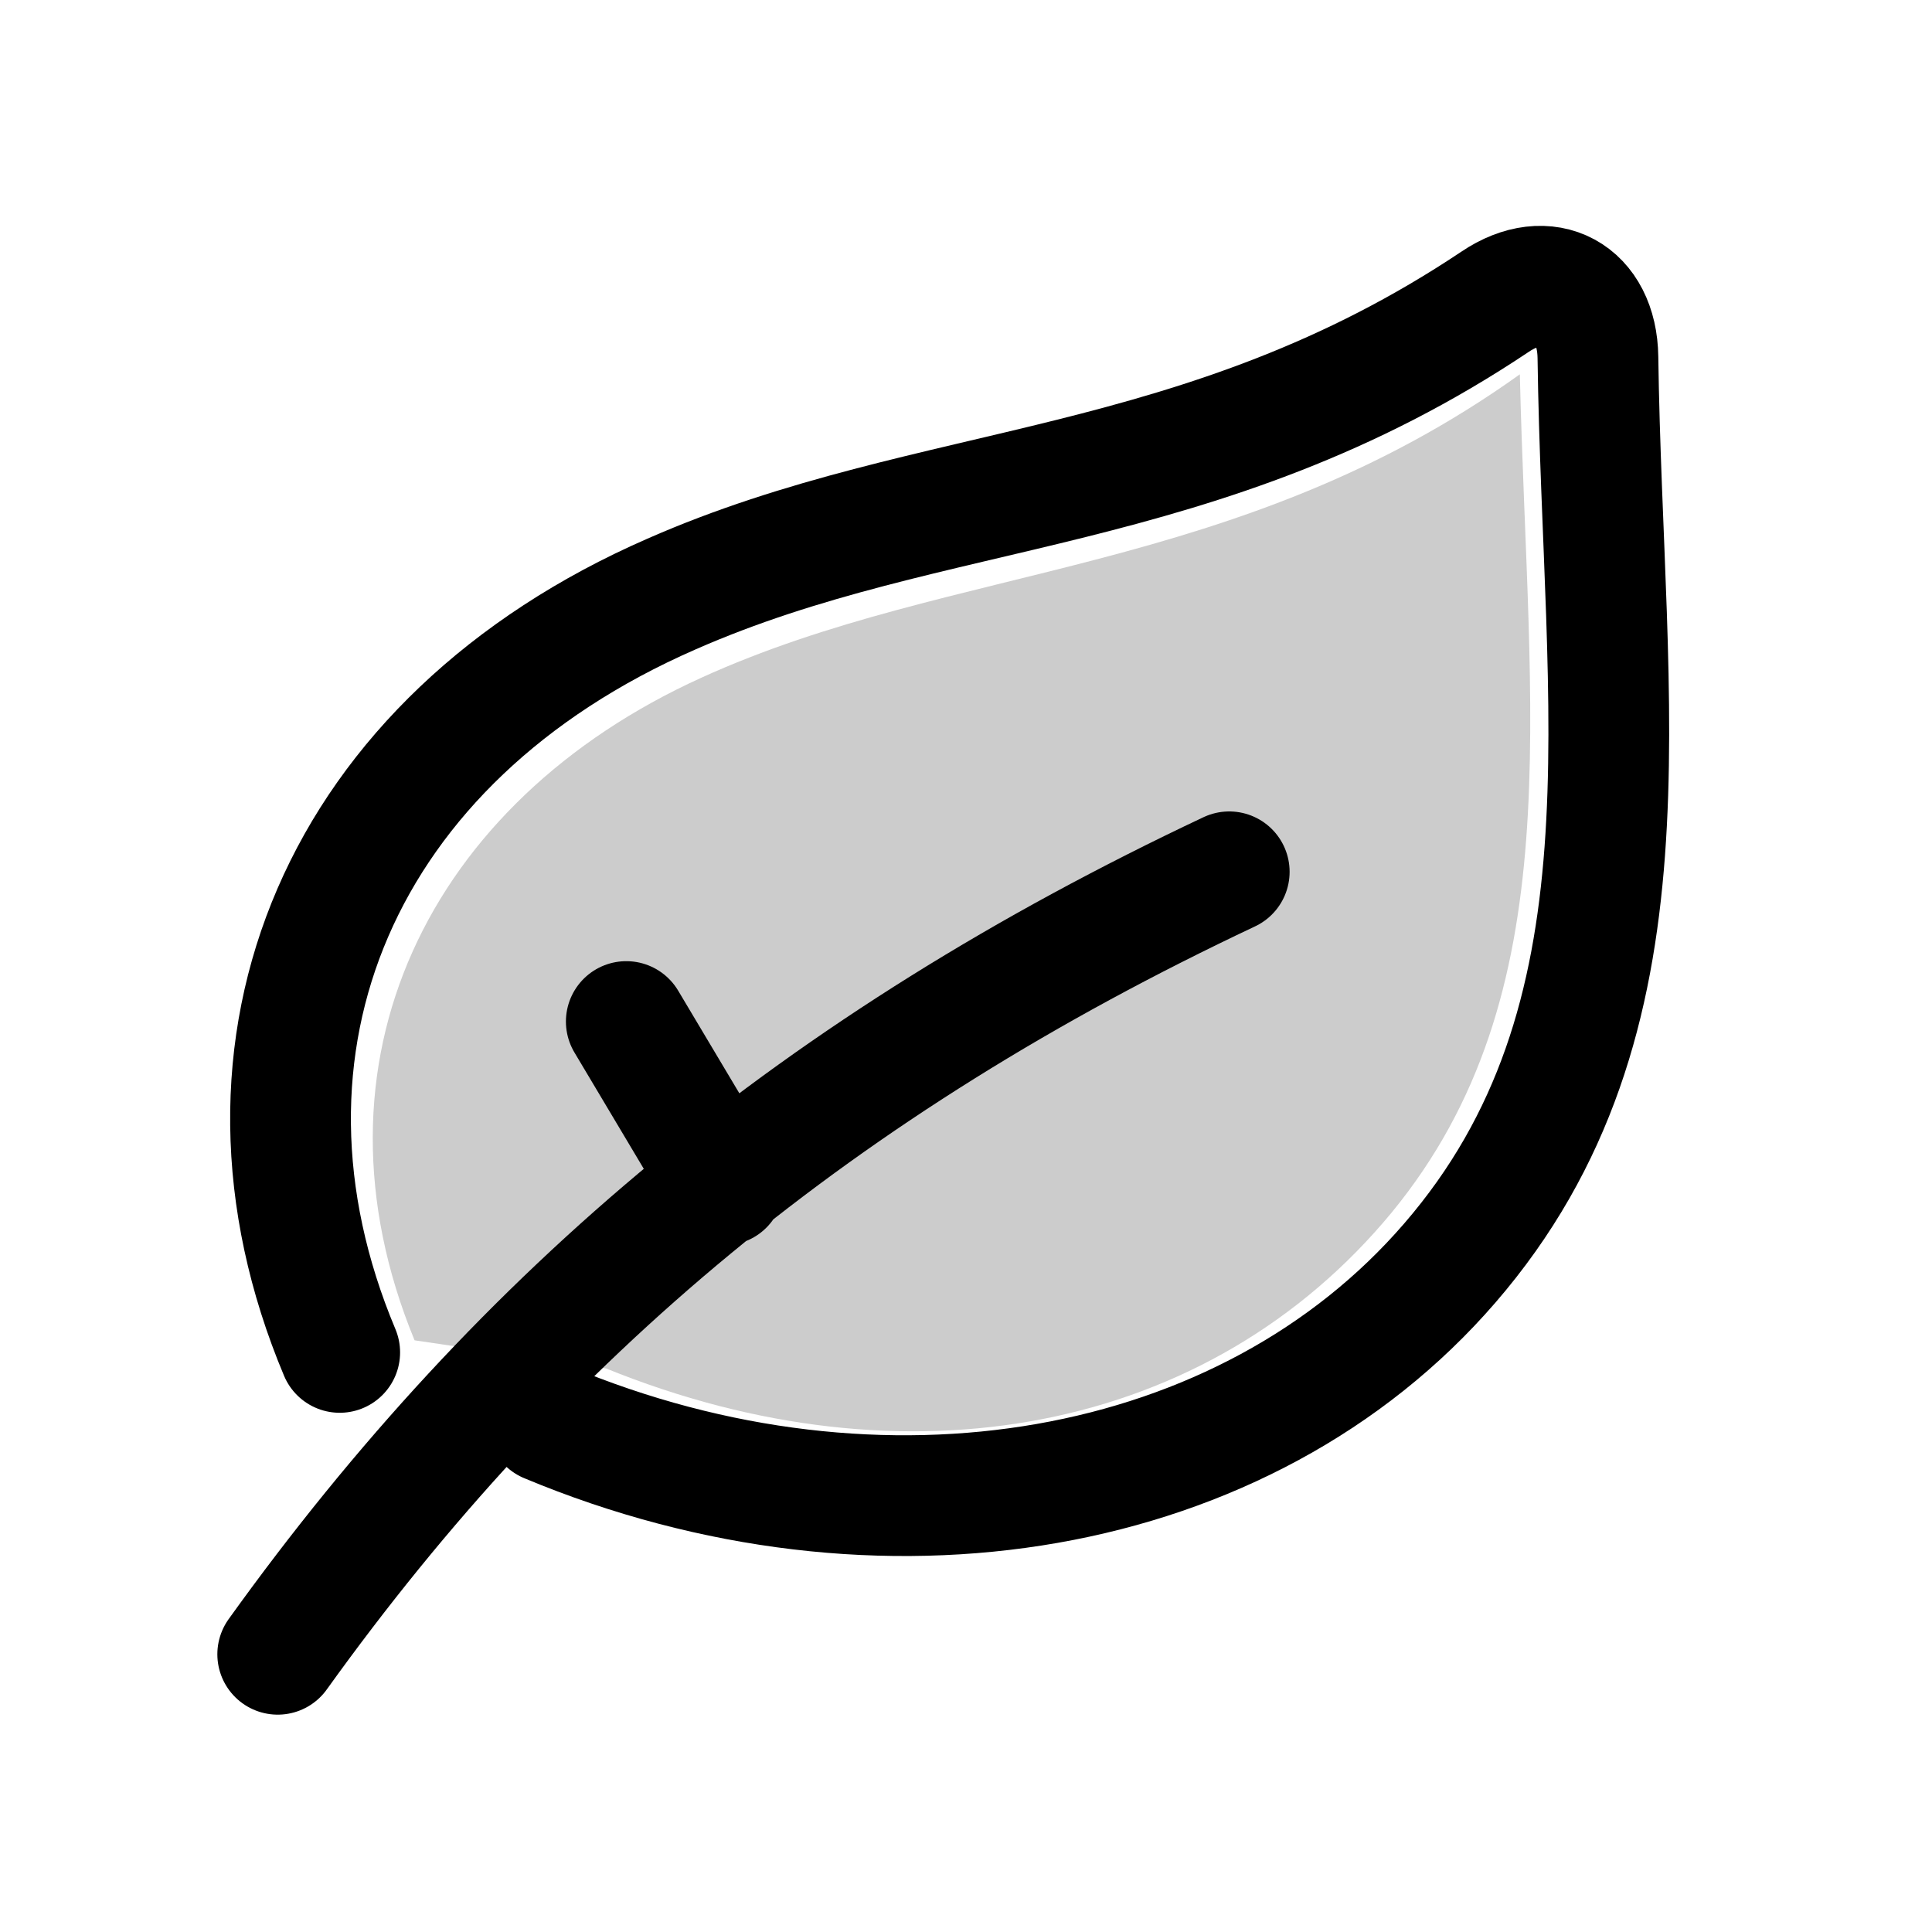
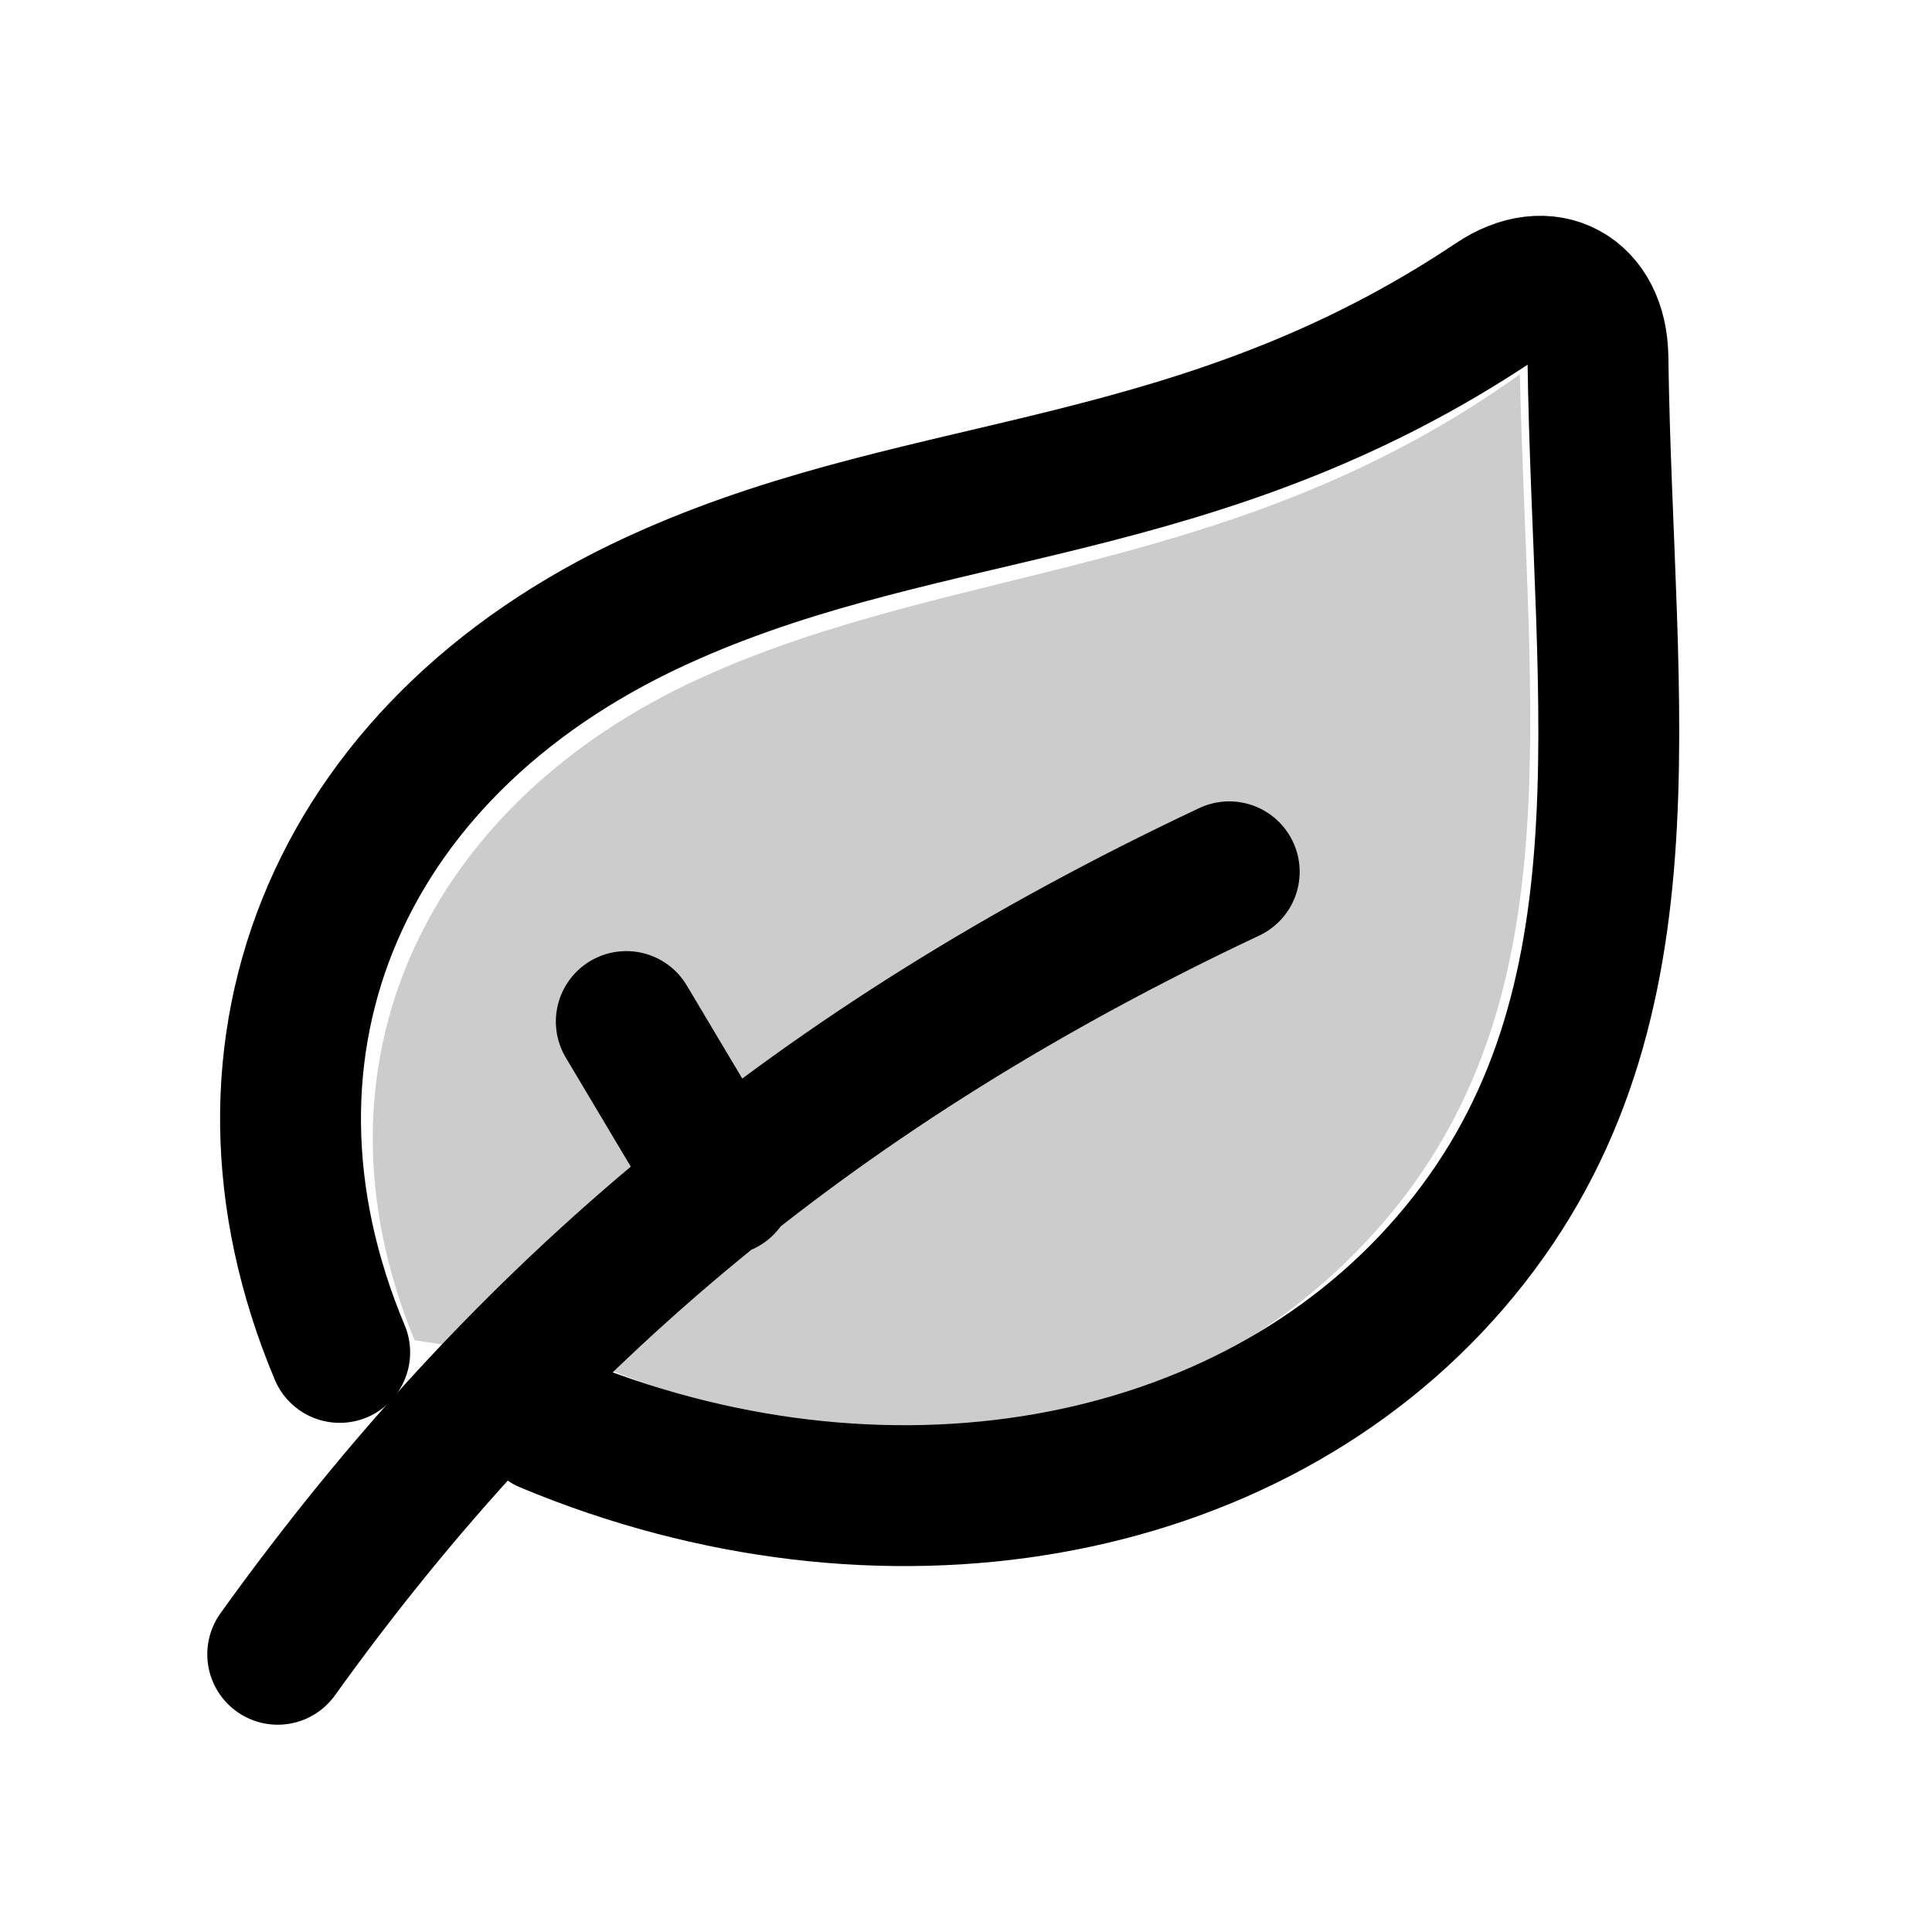
- <svg xmlns="http://www.w3.org/2000/svg" width="24" height="24" viewBox="0 0 24 24" fill="none" stroke="currentColor" stroke-width="1.5" stroke-linecap="round" stroke-linejoin="round">
+ <svg xmlns="http://www.w3.org/2000/svg" width="24" height="24" viewBox="0 0 24 24" fill="none" stroke="currentColor" stroke-width="1.75" stroke-linecap="round" stroke-linejoin="round">
  <g id="secondary" fill="currentColor" fill-opacity="0.2" stroke="none">
    <path d="M5.15 16.65c-1.42-3.45.17-6.69 3.56-8.23 3.14-1.43 6.66-1.26 10.17-3.77.1 4.25.64 7.69-1.59 10.41-2.27 2.75-6.04 3.45-9.76 1.94Z" />
  </g>
  <path d="M4.22 16.8c-1.6-3.81 0-7.62 4.12-9.42 3.25-1.43 6.58-1.19 10.23-3.63.65-.44 1.27-.1 1.28.69.06 4.39.78 8.22-1.84 11.25-2.53 2.93-7.07 3.71-11.21 1.98" />
  <path d="M3.45 20.55c3.05-4.25 6.75-7.33 11.82-9.72m-6.28 3.89-1.21-2.03" />
</svg>
